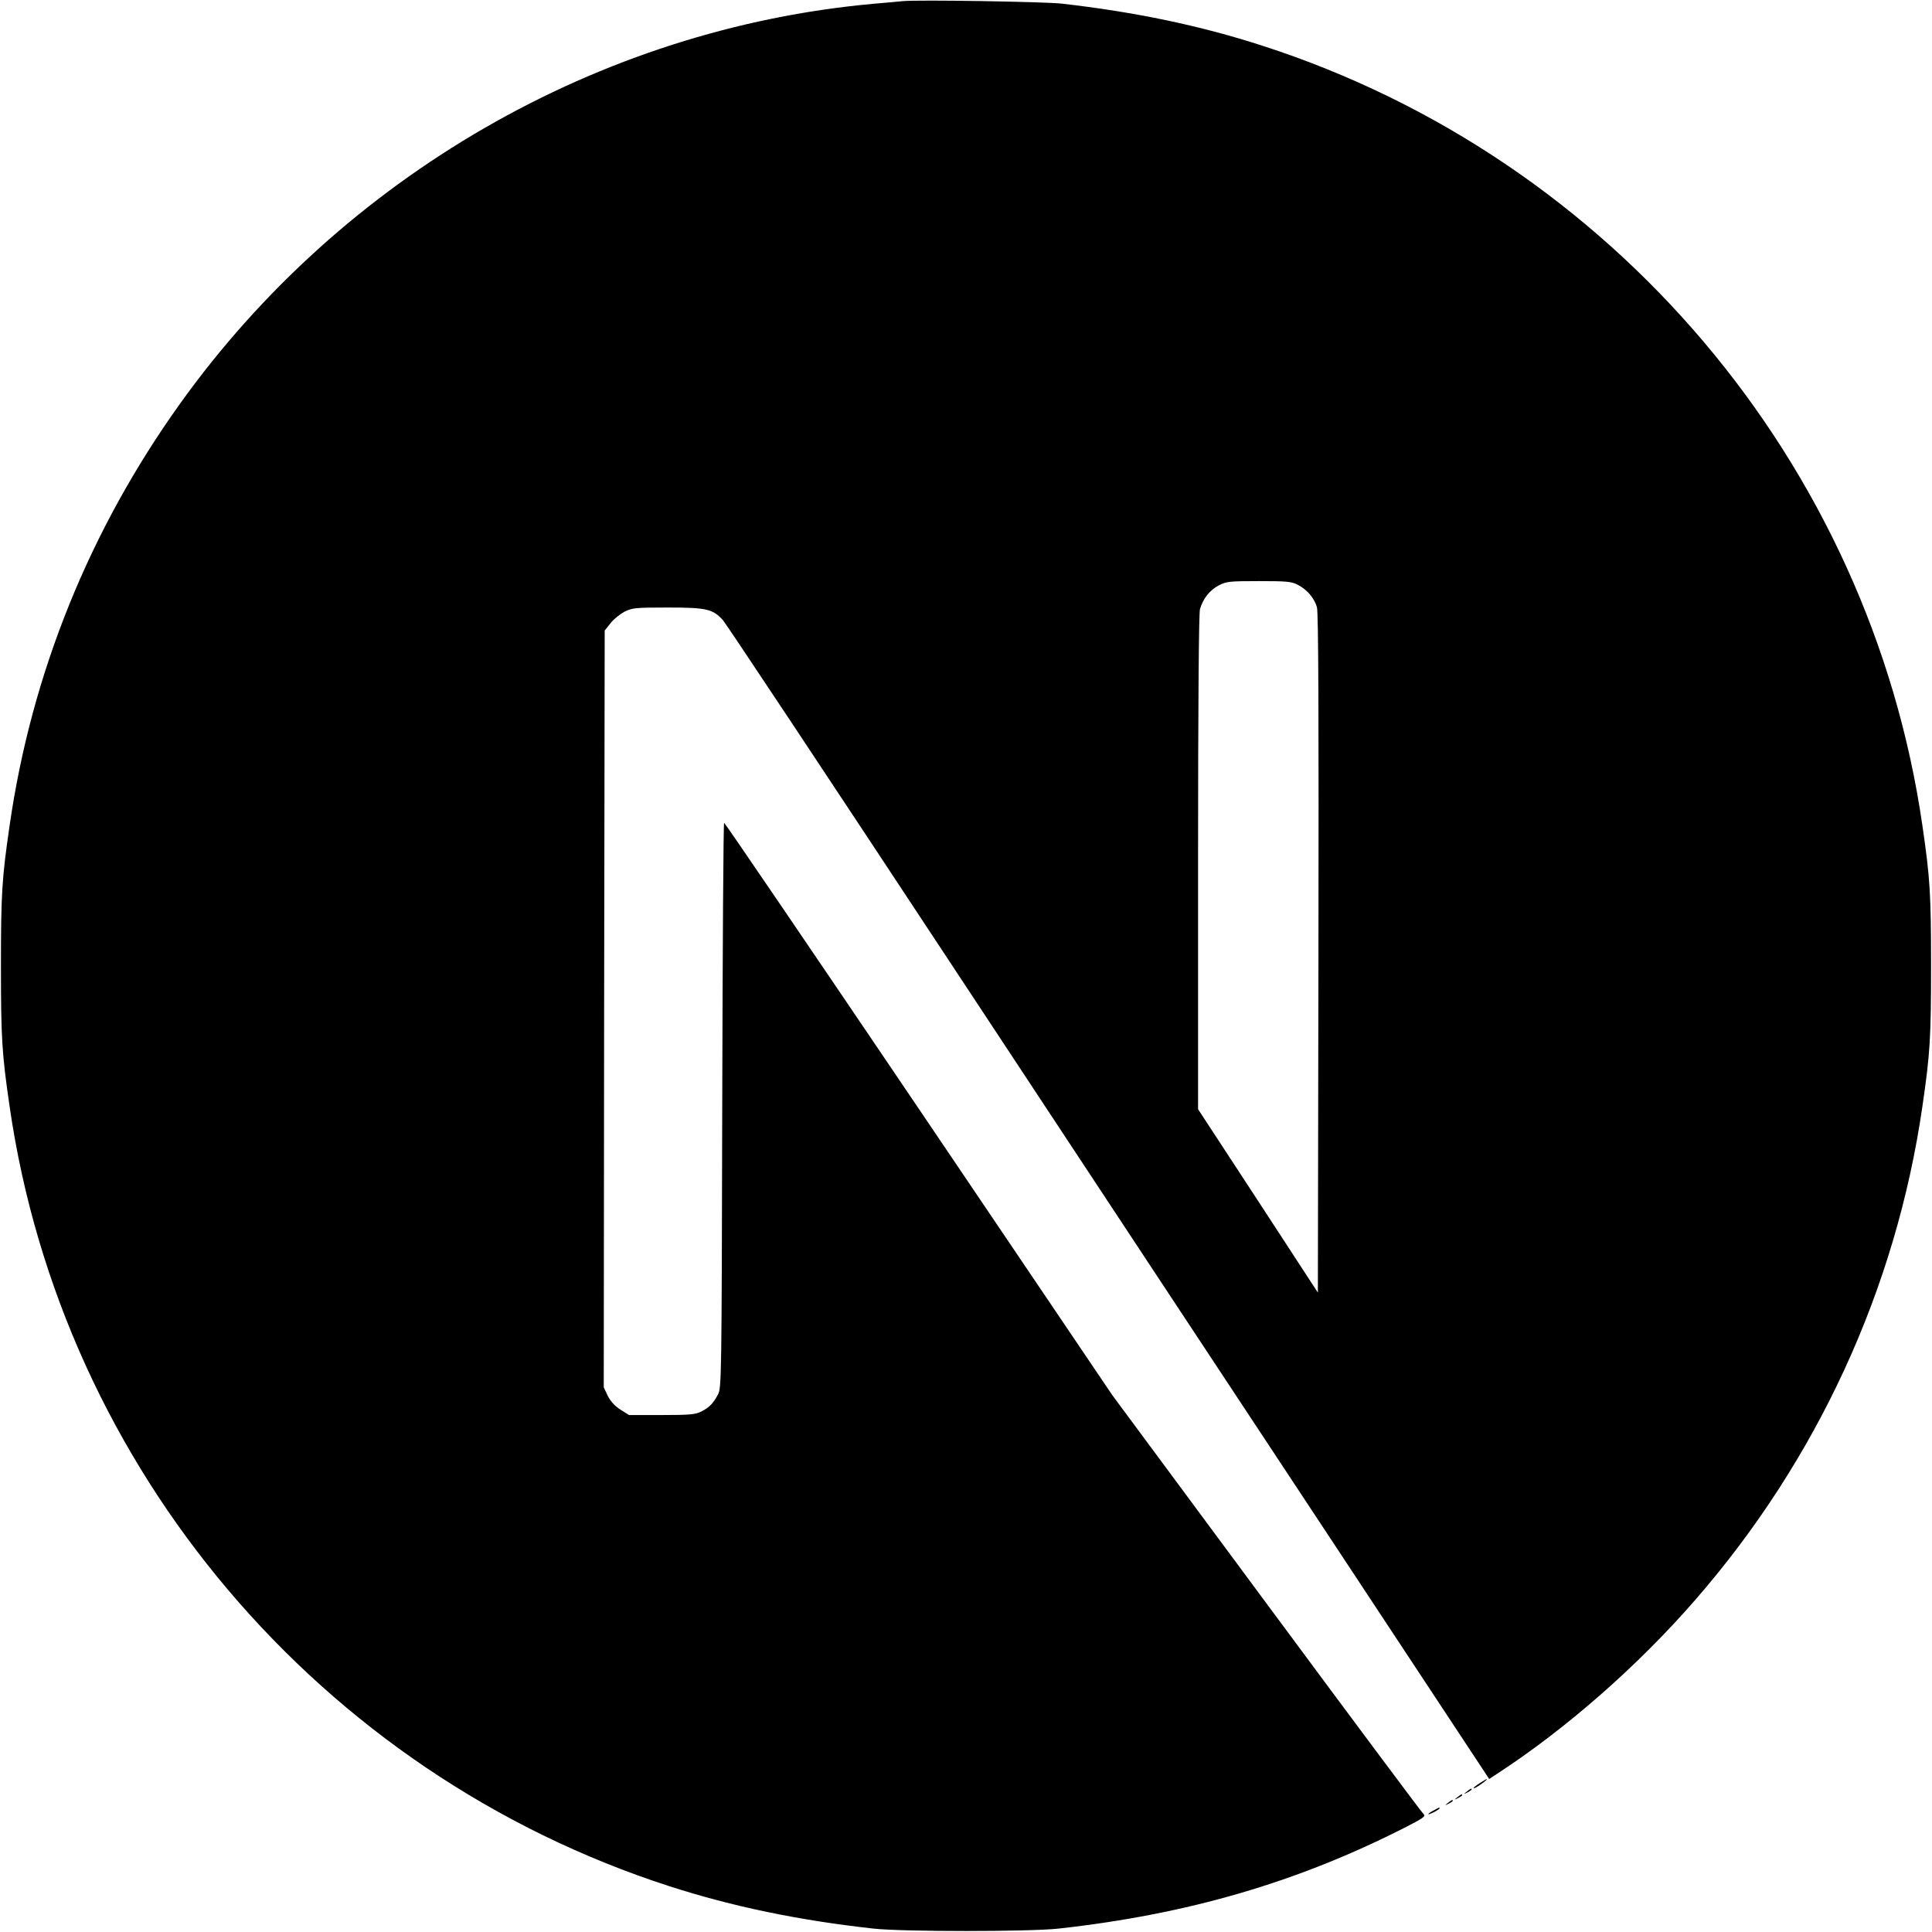
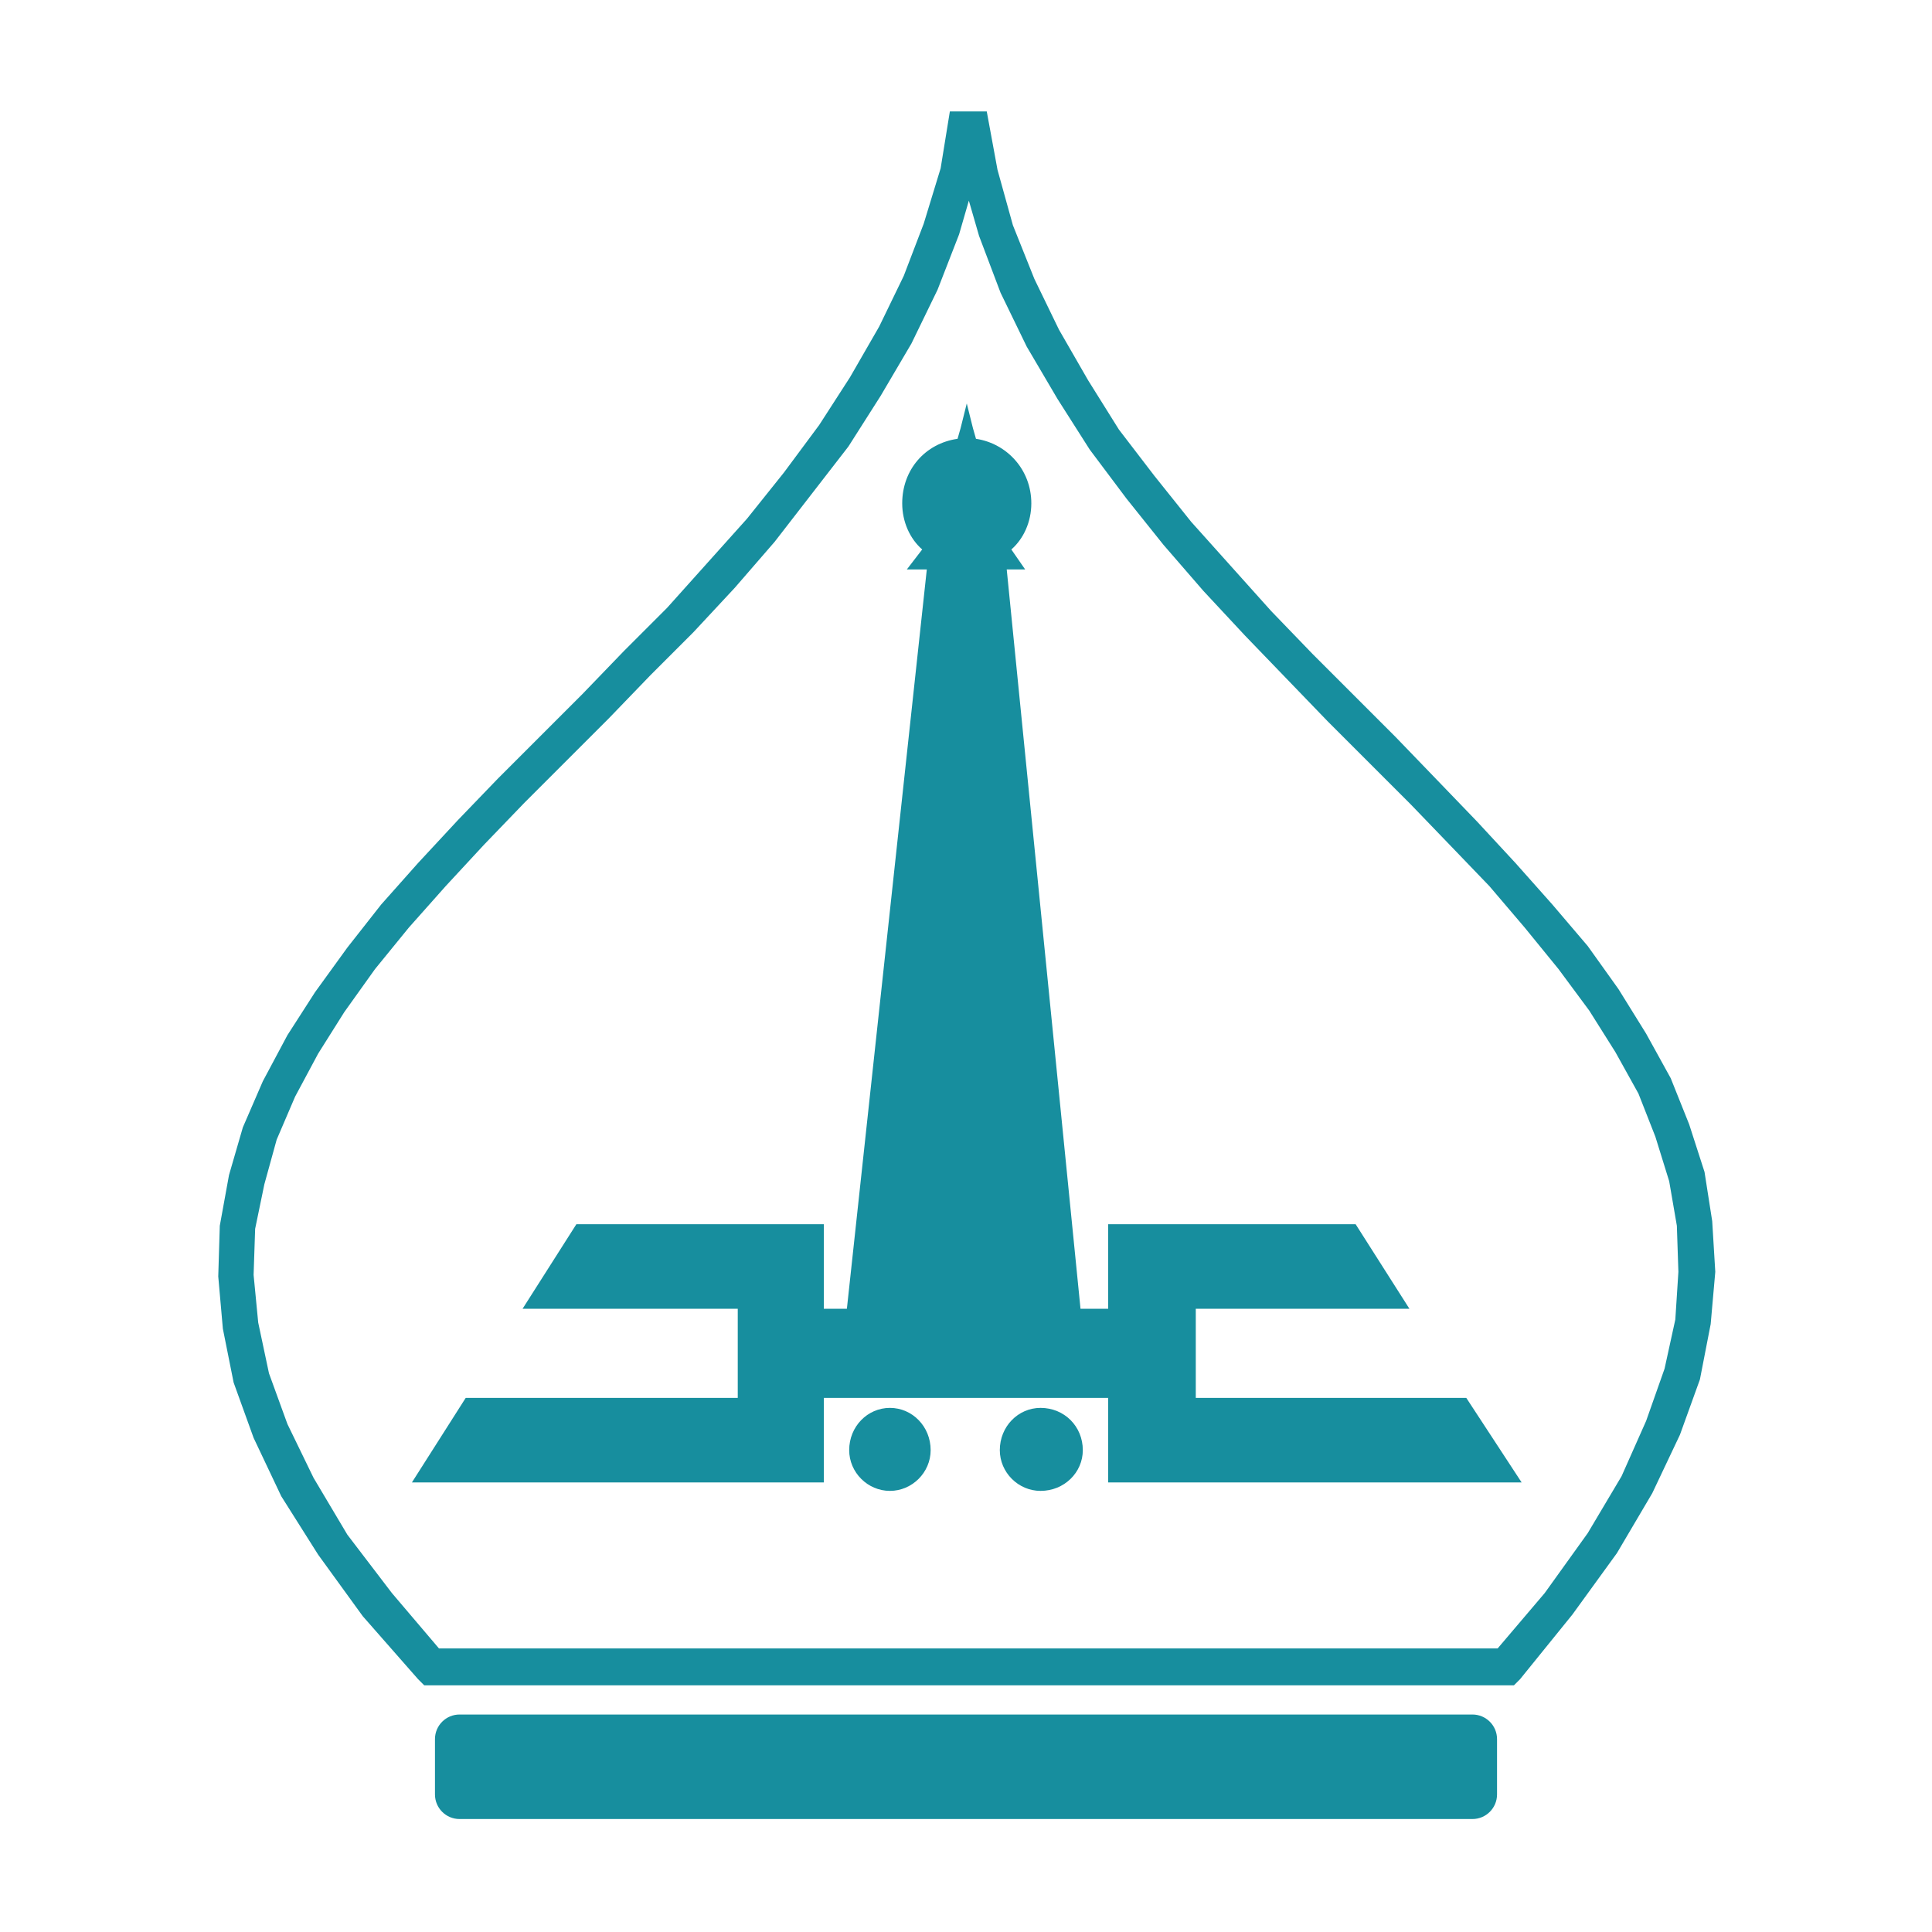
- <svg xmlns="http://www.w3.org/2000/svg" version="1.0" width="1024pt" height="1024pt" viewBox="0 0 1024 1024" preserveAspectRatio="xMidYMid meet">
-   <g transform="translate(0,1024) scale(0.1,-0.1)" fill="#000000" stroke="none">
-     <path d="M4785 10234 c-22 -2 -92 -9 -155 -14 -1453 -131 -2814 -915 -3676 -2120 -480 -670 -787 -1430 -903 -2235 -41 -281 -46 -364 -46 -745 0 -381 5 -464 46 -745 278 -1921 1645 -3535 3499 -4133 332 -107 682 -180 1080 -224 155 -17 825 -17 980 0 687 76 1269 246 1843 539 88 45 105 57 93 67 -8 6 -383 509 -833 1117 l-818 1105 -1025 1517 c-564 834 -1028 1516 -1032 1516 -4 1 -8 -673 -10 -1496 -3 -1441 -4 -1499 -22 -1533 -26 -49 -46 -69 -88 -91 -32 -16 -60 -19 -211 -19 l-173 0 -46 29 c-30 19 -52 44 -67 73 l-21 45 2 2005 3 2006 31 39 c16 21 50 48 74 61 41 20 57 22 230 22 204 0 238 -8 291 -66 15 -16 570 -852 1234 -1859 664 -1007 1572 -2382 2018 -3057 l810 -1227 41 27 c363 236 747 572 1051 922 647 743 1064 1649 1204 2615 41 281 46 364 46 745 0 381 -5 464 -46 745 -278 1921 -1645 3535 -3499 4133 -327 106 -675 179 -1065 223 -96 10 -757 21 -840 13z m2094 -3094 c48 -24 87 -70 101 -118 8 -26 10 -582 8 -1835 l-3 -1798 -317 486 -318 486 0 1307 c0 845 4 1320 10 1343 16 56 51 100 99 126 41 21 56 23 213 23 148 0 174 -2 207 -20z" />
-     <path d="M7843 789 c-35 -22 -46 -37 -15 -20 22 13 58 40 52 41 -3 0 -20 -10 -37 -21z" />
-     <path d="M7774 744 c-18 -14 -18 -15 4 -4 12 6 22 13 22 15 0 8 -5 6 -26 -11z" />
-     <path d="M7724 714 c-18 -14 -18 -15 4 -4 12 6 22 13 22 15 0 8 -5 6 -26 -11z" />
-     <path d="M7674 684 c-18 -14 -18 -15 4 -4 12 6 22 13 22 15 0 8 -5 6 -26 -11z" />
-     <path d="M7598 644 c-38 -20 -36 -28 2 -9 17 9 30 18 30 20 0 7 -1 6 -32 -11z" />
+ <svg xmlns="http://www.w3.org/2000/svg" xml:space="preserve" width="256px" height="256px" version="1.1" style="shape-rendering:geometricPrecision; text-rendering:geometricPrecision; image-rendering:optimizeQuality; fill-rule:evenodd; clip-rule:evenodd" viewBox="0 0 12.57 12.56">
+   <defs>
+     <style type="text/css">
+    
+     .str0 {stroke:#178E9E;stroke-width:0.09;stroke-miterlimit:22.926}
+     .fil0 {fill:none}
+     .fil3 {fill:none;fill-rule:nonzero}
+     .fil2 {fill:#178E9E}
+     .fil1 {fill:#178E9E;fill-rule:nonzero}
+    
+   </style>
+   </defs>
+   <g id="Layer_x0020_1">
+     <g id="_1510571350528">
+       <rect class="fil0" width="12.57" height="12.56" />
+       <g>
+         <g>
+           <path class="fil1" d="M9.8 10.96l-6.99 0 0 -0.24 6.99 0 0.09 0.2 -0.09 0.04zm0.09 -0.04l-0.04 0.04 -0.05 0 0.09 -0.04zm-3.47 -10.17l-0.24 -0.03 0.24 0 0.07 0.38 0.1 0.36 0.14 0.35 0.16 0.33 0.19 0.33 0.2 0.32 0.23 0.3 0.24 0.3 0.26 0.29 0.26 0.29 0.27 0.28 0.27 0.27 0.27 0.27 0.27 0.28 0.26 0.27 0.25 0.27 0.24 0.27 0.23 0.27 0.2 0.28 0.18 0.29 0.16 0.29 0.12 0.3 0.1 0.31 0.05 0.32 0.02 0.33 -0.03 0.34 -0.07 0.36 -0.13 0.36 -0.18 0.38 -0.23 0.39 -0.29 0.4 -0.34 0.42 -0.18 -0.16 0.34 -0.4 0.28 -0.39 0.22 -0.37 0.16 -0.36 0.12 -0.34 0.07 -0.32 0.02 -0.31 -0.01 -0.3 -0.05 -0.29 -0.09 -0.29 -0.11 -0.28 -0.15 -0.27 -0.17 -0.27 -0.2 -0.27 -0.22 -0.27 -0.23 -0.27 -0.25 -0.26 -0.26 -0.27 -0.27 -0.27 -0.27 -0.27 -0.27 -0.28 -0.27 -0.28 -0.27 -0.29 -0.26 -0.3 -0.24 -0.3 -0.24 -0.32 -0.21 -0.33 -0.2 -0.34 -0.17 -0.35 -0.14 -0.37 -0.11 -0.38 -0.07 -0.4 0.23 0zm-3.61 9.97l0 0.24 -0.09 -0.04 -0.36 -0.41 -0.29 -0.4 -0.24 -0.38 -0.18 -0.38 -0.13 -0.36 -0.07 -0.35 -0.03 -0.34 0.01 -0.33 0.06 -0.33 0.09 -0.31 0.13 -0.3 0.16 -0.3 0.18 -0.28 0.21 -0.29 0.22 -0.28 0.24 -0.27 0.26 -0.28 0.26 -0.27 0.28 -0.28 0.27 -0.27 0.27 -0.28 0.28 -0.28 0.26 -0.29 0.26 -0.29 0.24 -0.3 0.23 -0.31 0.2 -0.31 0.19 -0.33 0.16 -0.33 0.13 -0.34 0.11 -0.36 0.06 -0.37 0.24 0.03 -0.07 0.39 -0.11 0.38 -0.14 0.36 -0.17 0.35 -0.2 0.34 -0.21 0.33 -0.24 0.31 -0.24 0.31 -0.26 0.3 -0.27 0.29 -0.28 0.28 -0.27 0.28 -0.28 0.28 -0.27 0.27 -0.26 0.27 -0.25 0.27 -0.24 0.27 -0.22 0.27 -0.2 0.28 -0.17 0.27 -0.15 0.28 -0.12 0.28 -0.08 0.29 -0.06 0.29 -0.01 0.3 0.03 0.31 0.07 0.33 0.12 0.33 0.17 0.35 0.22 0.37 0.29 0.38 0.34 0.4 -0.08 -0.04zm0 0.24l-0.05 0 -0.04 -0.04 0.09 0.04z" />
+         </g>
+         <path class="fil2" d="M5.36 9.64l-2.68 0 0.35 -0.55 1.77 0 0 -0.58 -1.4 0 0.35 -0.55 1.61 0 0 0.55 0.15 0 0.52 -4.81 -0.13 0 0.1 -0.13c-0.08,-0.07 -0.13,-0.18 -0.13,-0.3 0,-0.22 0.15,-0.39 0.36,-0.42l0.02 -0.07 0.04 -0.16 0.04 0.16 0.02 0.07c0.2,0.03 0.36,0.2 0.36,0.42 0,0.12 -0.05,0.23 -0.13,0.3l0.09 0.13 -0.12 0 0.48 4.81 0.18 0 0 -0.55 1.61 0 0.35 0.55 -1.39 0 0 0.58 1.76 0 0.36 0.55 -2.69 0 0 -0.55 -1.85 0 0 0.55z" />
+         <rect class="fil2" x="2.83" y="11.15" width="6.91" height="0.68" rx="0.16" ry="0.16" />
+         <g>
+           <path class="fil2" d="M5.79 9.2c0.12,0 0.22,0.1 0.22,0.23 0,0.12 -0.1,0.22 -0.22,0.22 -0.12,0 -0.22,-0.1 -0.22,-0.22 0,-0.13 0.1,-0.23 0.22,-0.23z" />
+           <path id="_1" class="fil3 str0" d="M5.79 9.2c0.12,0 0.22,0.1 0.22,0.23 0,0.12 -0.1,0.22 -0.22,0.22 -0.12,0 -0.22,-0.1 -0.22,-0.22 0,-0.13 0.1,-0.23 0.22,-0.23z" />
+         </g>
+         <g>
+           <path class="fil2" d="M6.77 9.2c0.13,0 0.23,0.1 0.23,0.23 0,0.12 -0.1,0.22 -0.23,0.22 -0.12,0 -0.22,-0.1 -0.22,-0.22 0,-0.13 0.1,-0.23 0.22,-0.23z" />
+           <path id="_1_0" class="fil3 str0" d="M6.77 9.2c0.13,0 0.23,0.1 0.23,0.23 0,0.12 -0.1,0.22 -0.23,0.22 -0.12,0 -0.22,-0.1 -0.22,-0.22 0,-0.13 0.1,-0.23 0.22,-0.23z" />
+         </g>
+       </g>
+     </g>
  </g>
</svg>
